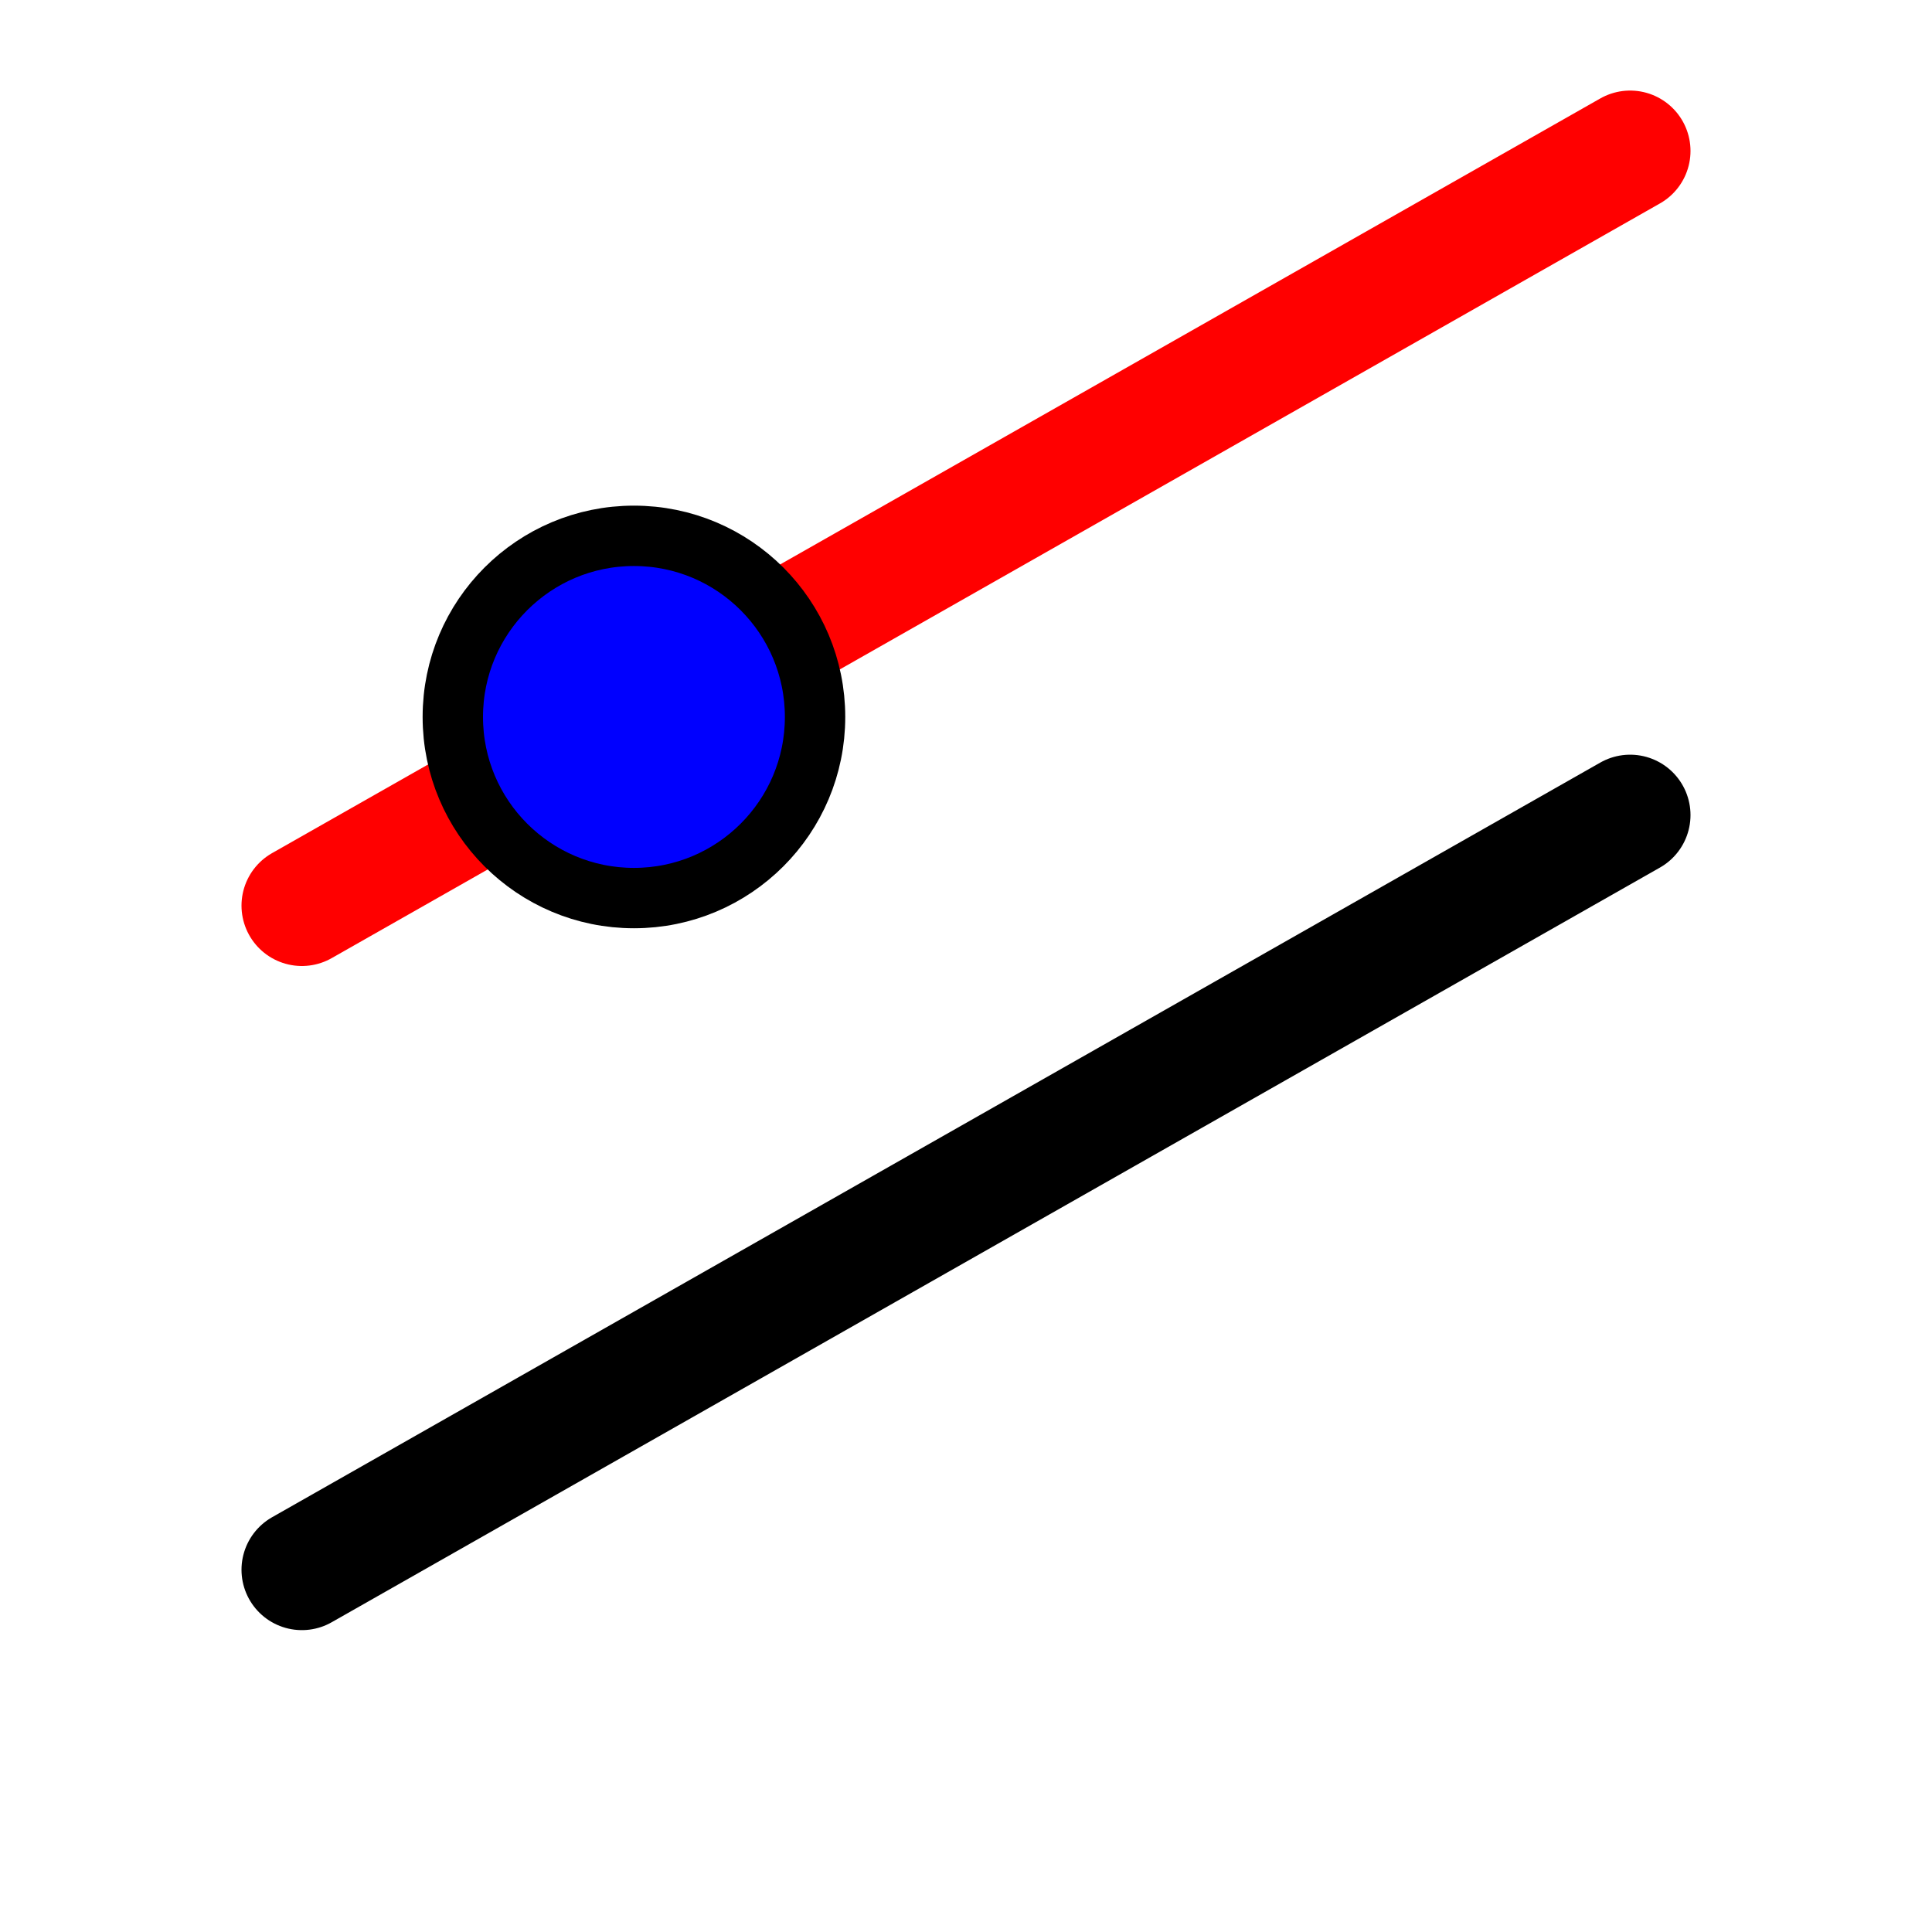
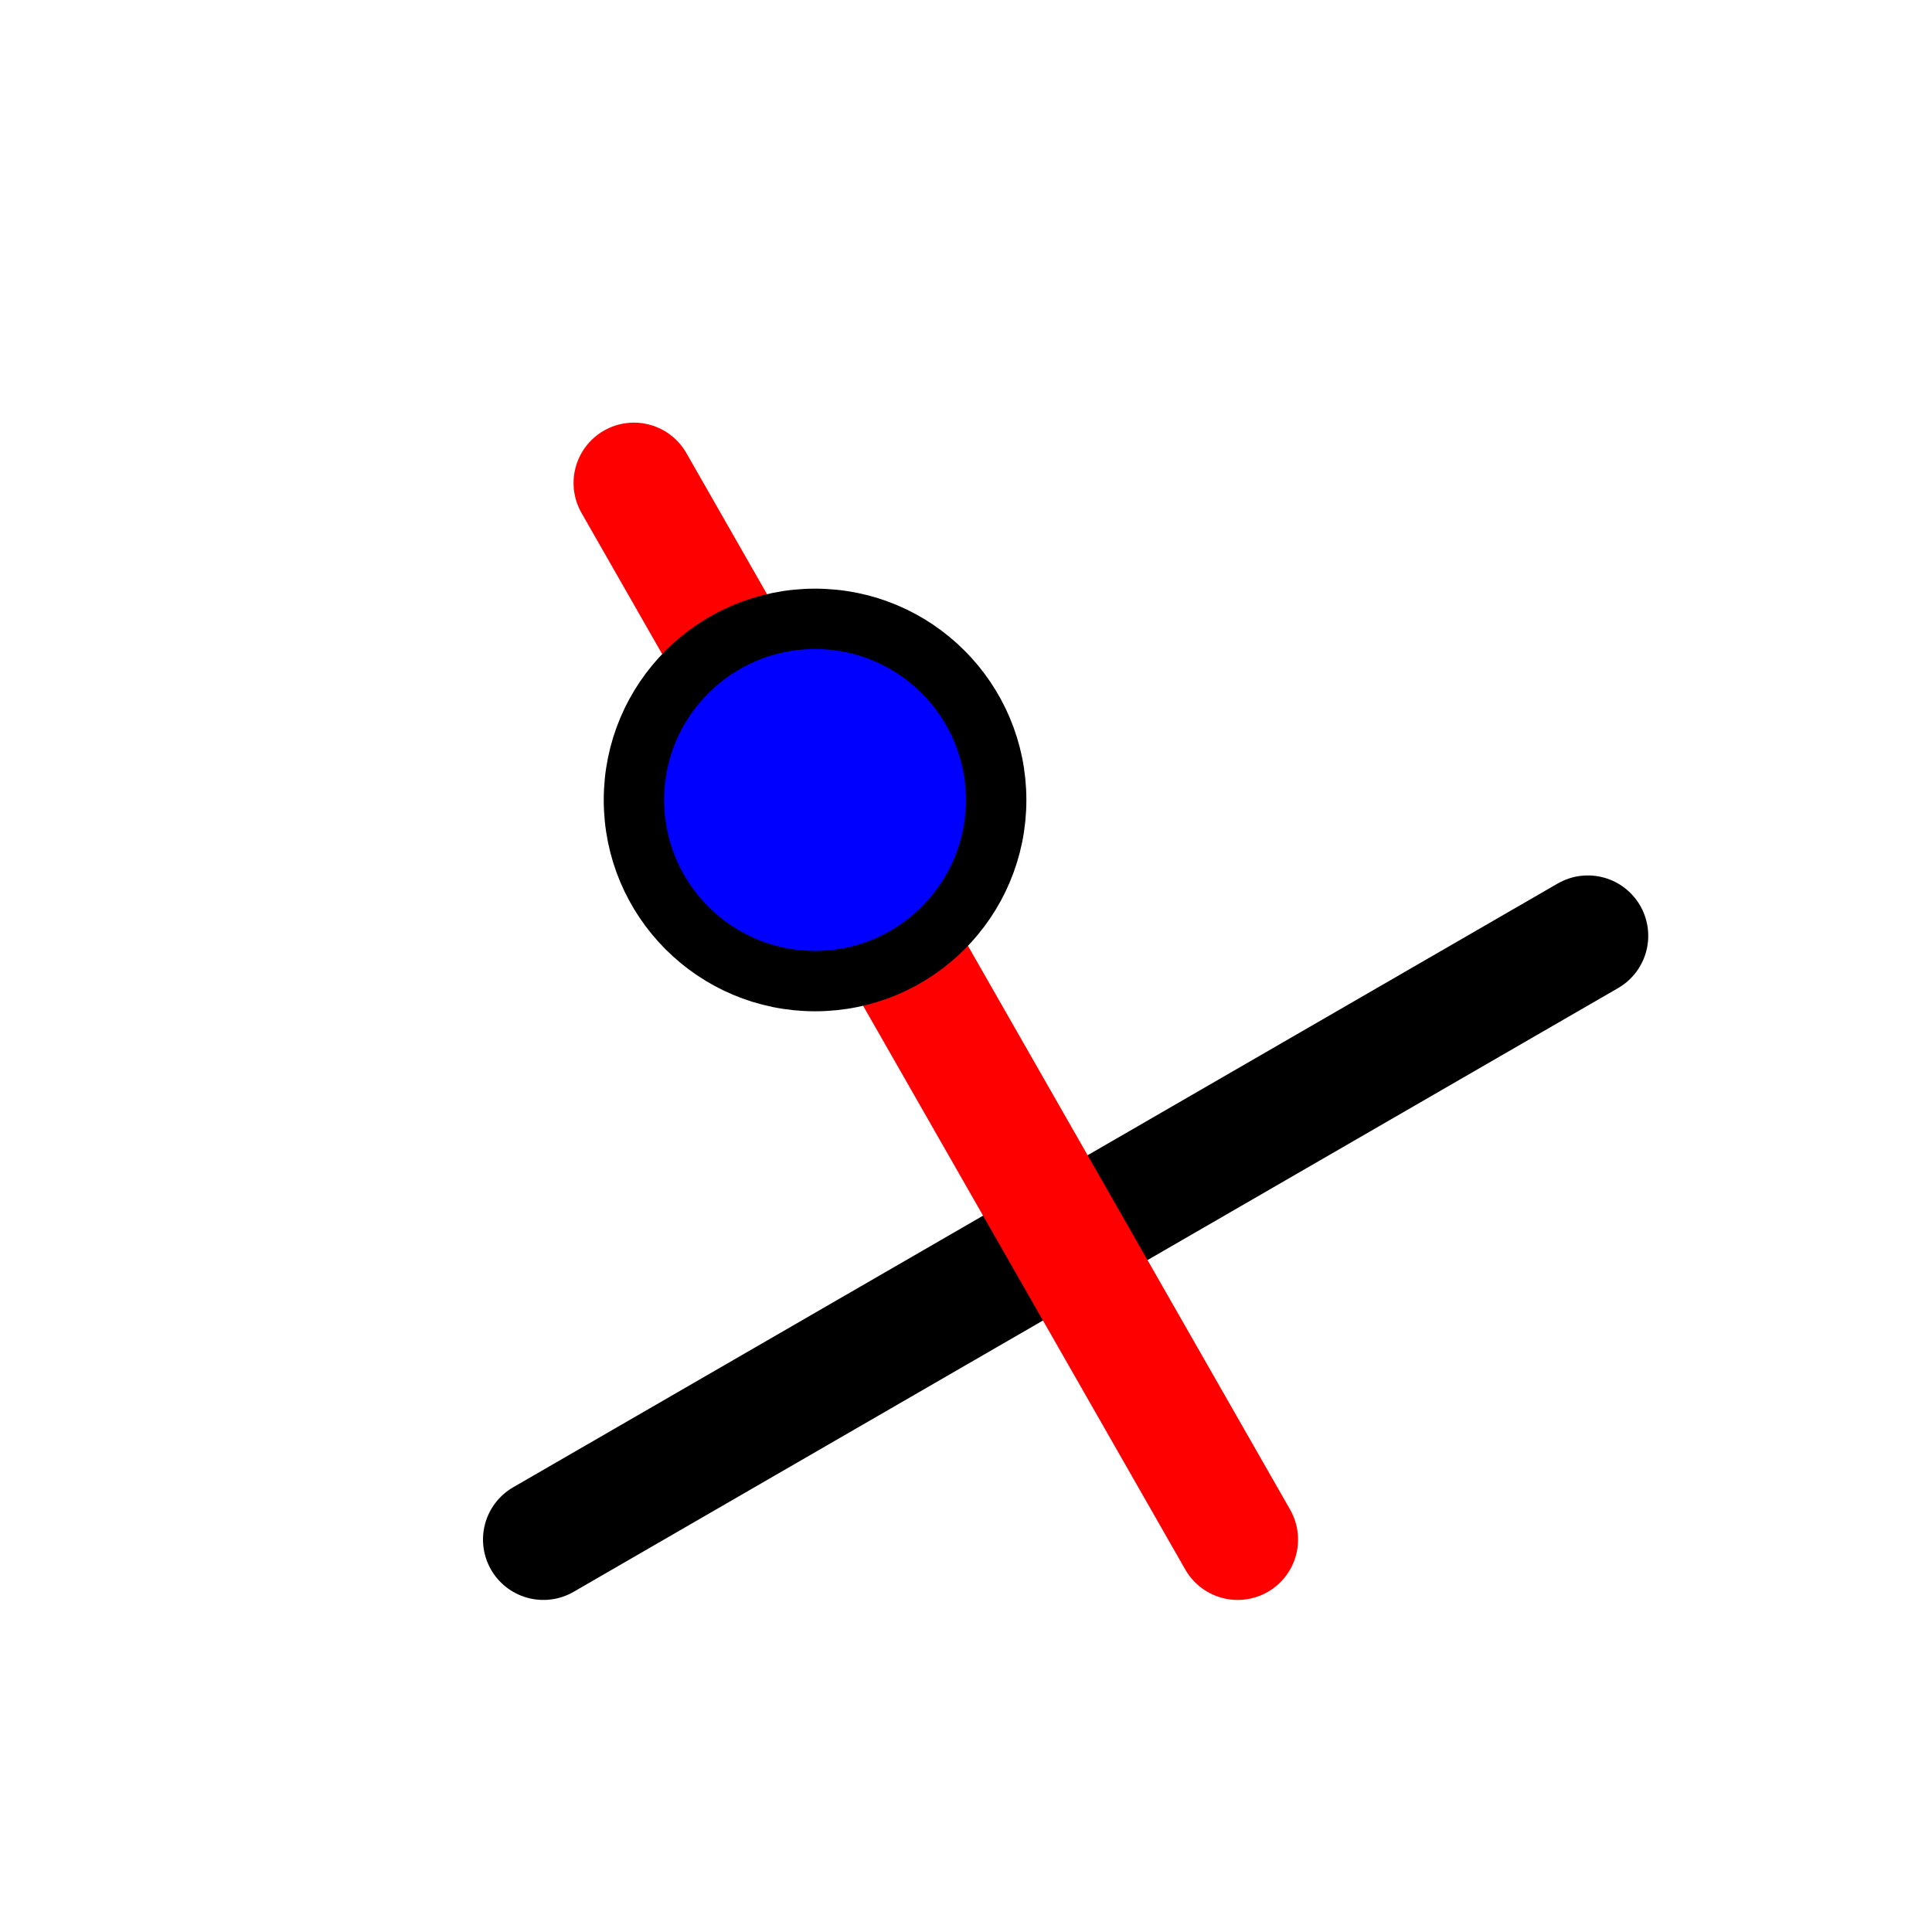
<svg xmlns="http://www.w3.org/2000/svg" width="64" height="64" viewBox="0 0 64 64">
-   <line x1="10" y1="52" x2="54" y2="27" stroke="#000000" stroke-width="4" stroke-linecap="round" />
-   <line x1="10" y1="30" x2="54" y2="5" stroke="#FF0000" stroke-width="4" stroke-linecap="round" />
-   <circle cx="21" cy="23.75" r="6" fill="#0000FF" stroke="#000000" stroke-width="2" />
+   <line x1="18" y1="51" x2="52.6" y2="31" stroke="#000000" stroke-width="4" stroke-linecap="round" />
+   <line x1="21" y1="16" x2="41" y2="51" stroke="#FF0000" stroke-width="4" stroke-linecap="round" />
+   <circle cx="27" cy="26.5" r="6" fill="#0000FF" stroke="#000000" stroke-width="2" />
</svg>
